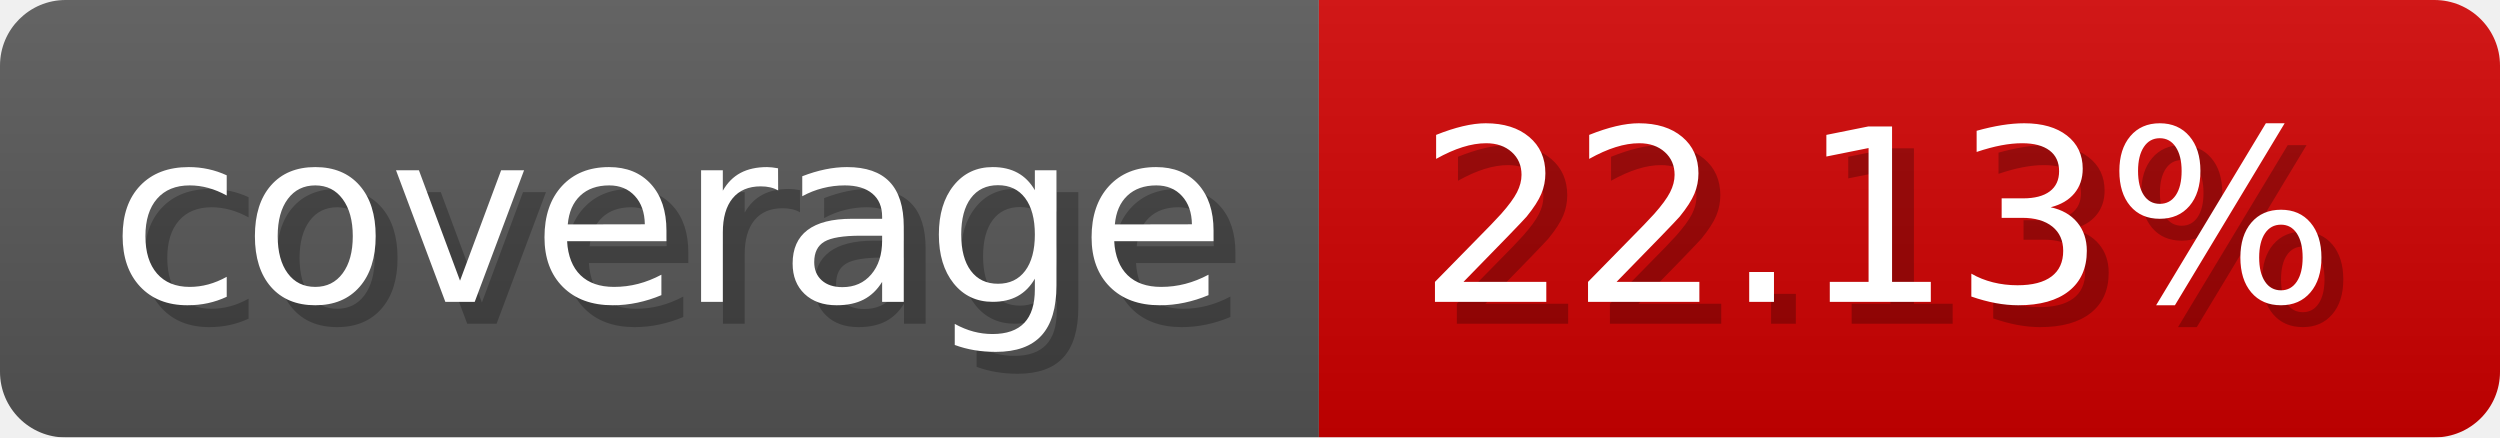
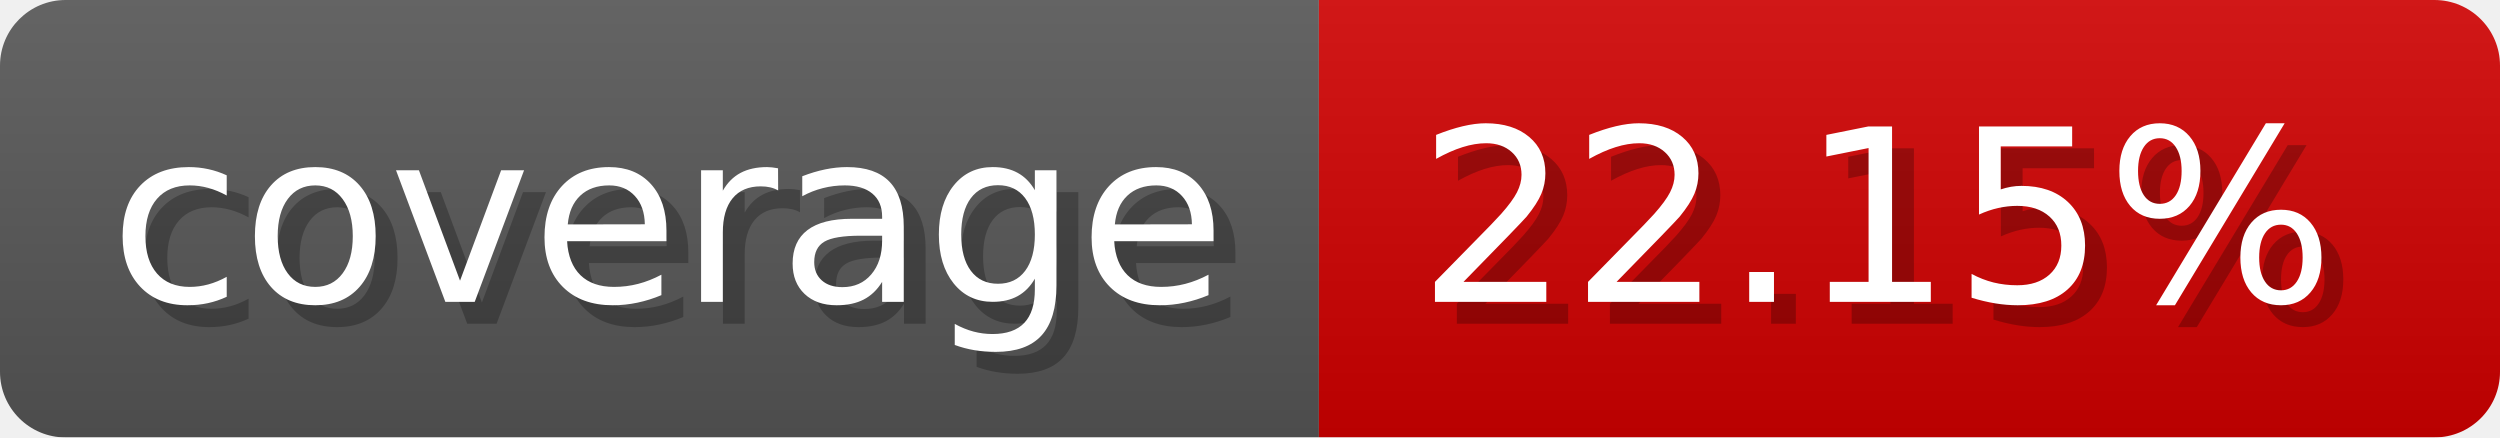
- <svg xmlns="http://www.w3.org/2000/svg" width="114.3" height="20" viewBox="0 0 1143 200" role="img" aria-label="coverage: 22.13%">
-   <linearGradient id="PgMys" x2="0" y2="100%">
+ <svg xmlns="http://www.w3.org/2000/svg" width="114.3" height="20" viewBox="0 0 1143 200" role="img" aria-label="coverage: 22.15%">
+   <linearGradient id="Vnnoi" x2="0" y2="100%">
    <stop offset="0" stop-opacity=".1" stop-color="#EEE" />
    <stop offset="1" stop-opacity=".1" />
  </linearGradient>
-   <mask id="sJWyA">
+   <mask id="cGBin">
    <rect width="1143" height="200" rx="30" fill="#FFF" />
  </mask>
-   <g mask="url(#sJWyA)">
+   <g mask="url(#cGBin)">
    <rect width="603" height="200" fill="#555" />
    <rect width="540" height="200" fill="#ce0000" x="603" />
-     <rect width="1143" height="200" fill="url(#PgMys)" />
+     <rect width="1143" height="200" fill="url(#Vnnoi)" />
  </g>
  <g aria-hidden="true" fill="#fff" text-anchor="start" font-family="Verdana,DejaVu Sans,sans-serif" font-size="110">
    <text x="60" y="148" textLength="503" fill="#000" opacity="0.25">coverage</text>
    <text x="50" y="138" textLength="503">coverage</text>
-     <text x="658" y="148" textLength="440" fill="#000" opacity="0.25">22.13%</text>
-     <text x="648" y="138" textLength="440">22.13%</text>
+     <text x="658" y="148" textLength="440" fill="#000" opacity="0.25">22.15%</text>
+     <text x="648" y="138" textLength="440">22.15%</text>
  </g>
</svg>
